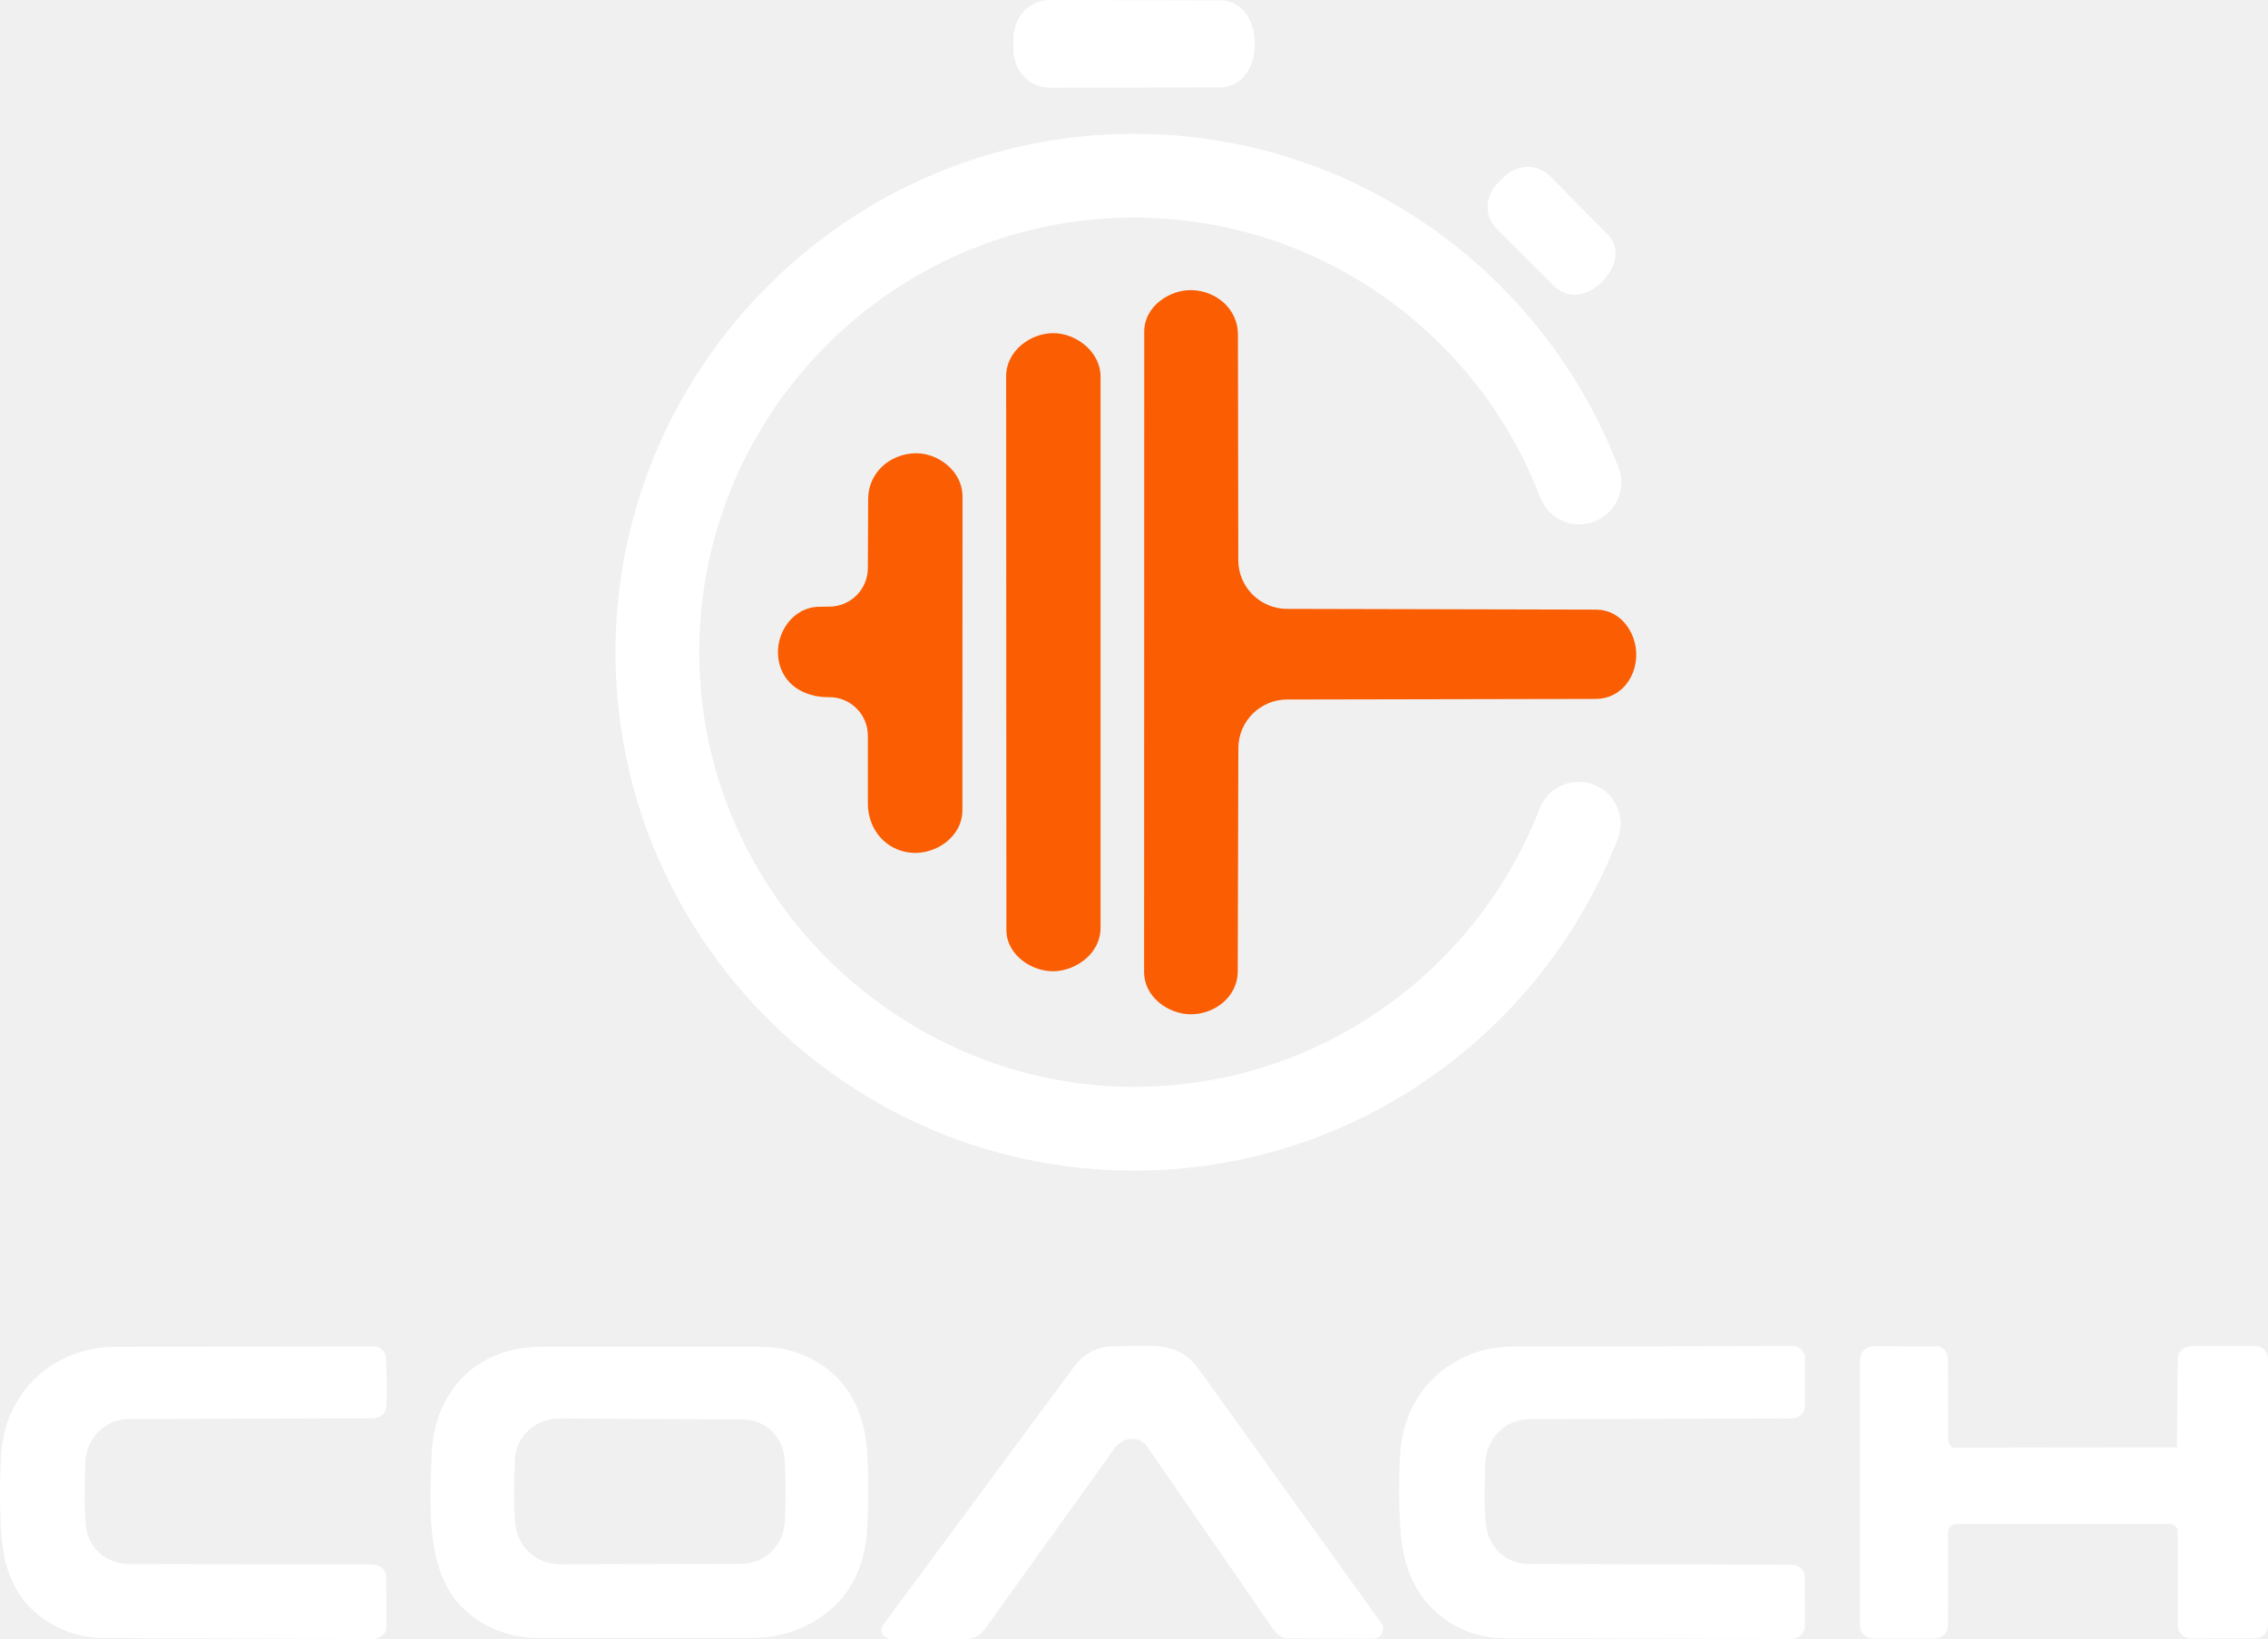
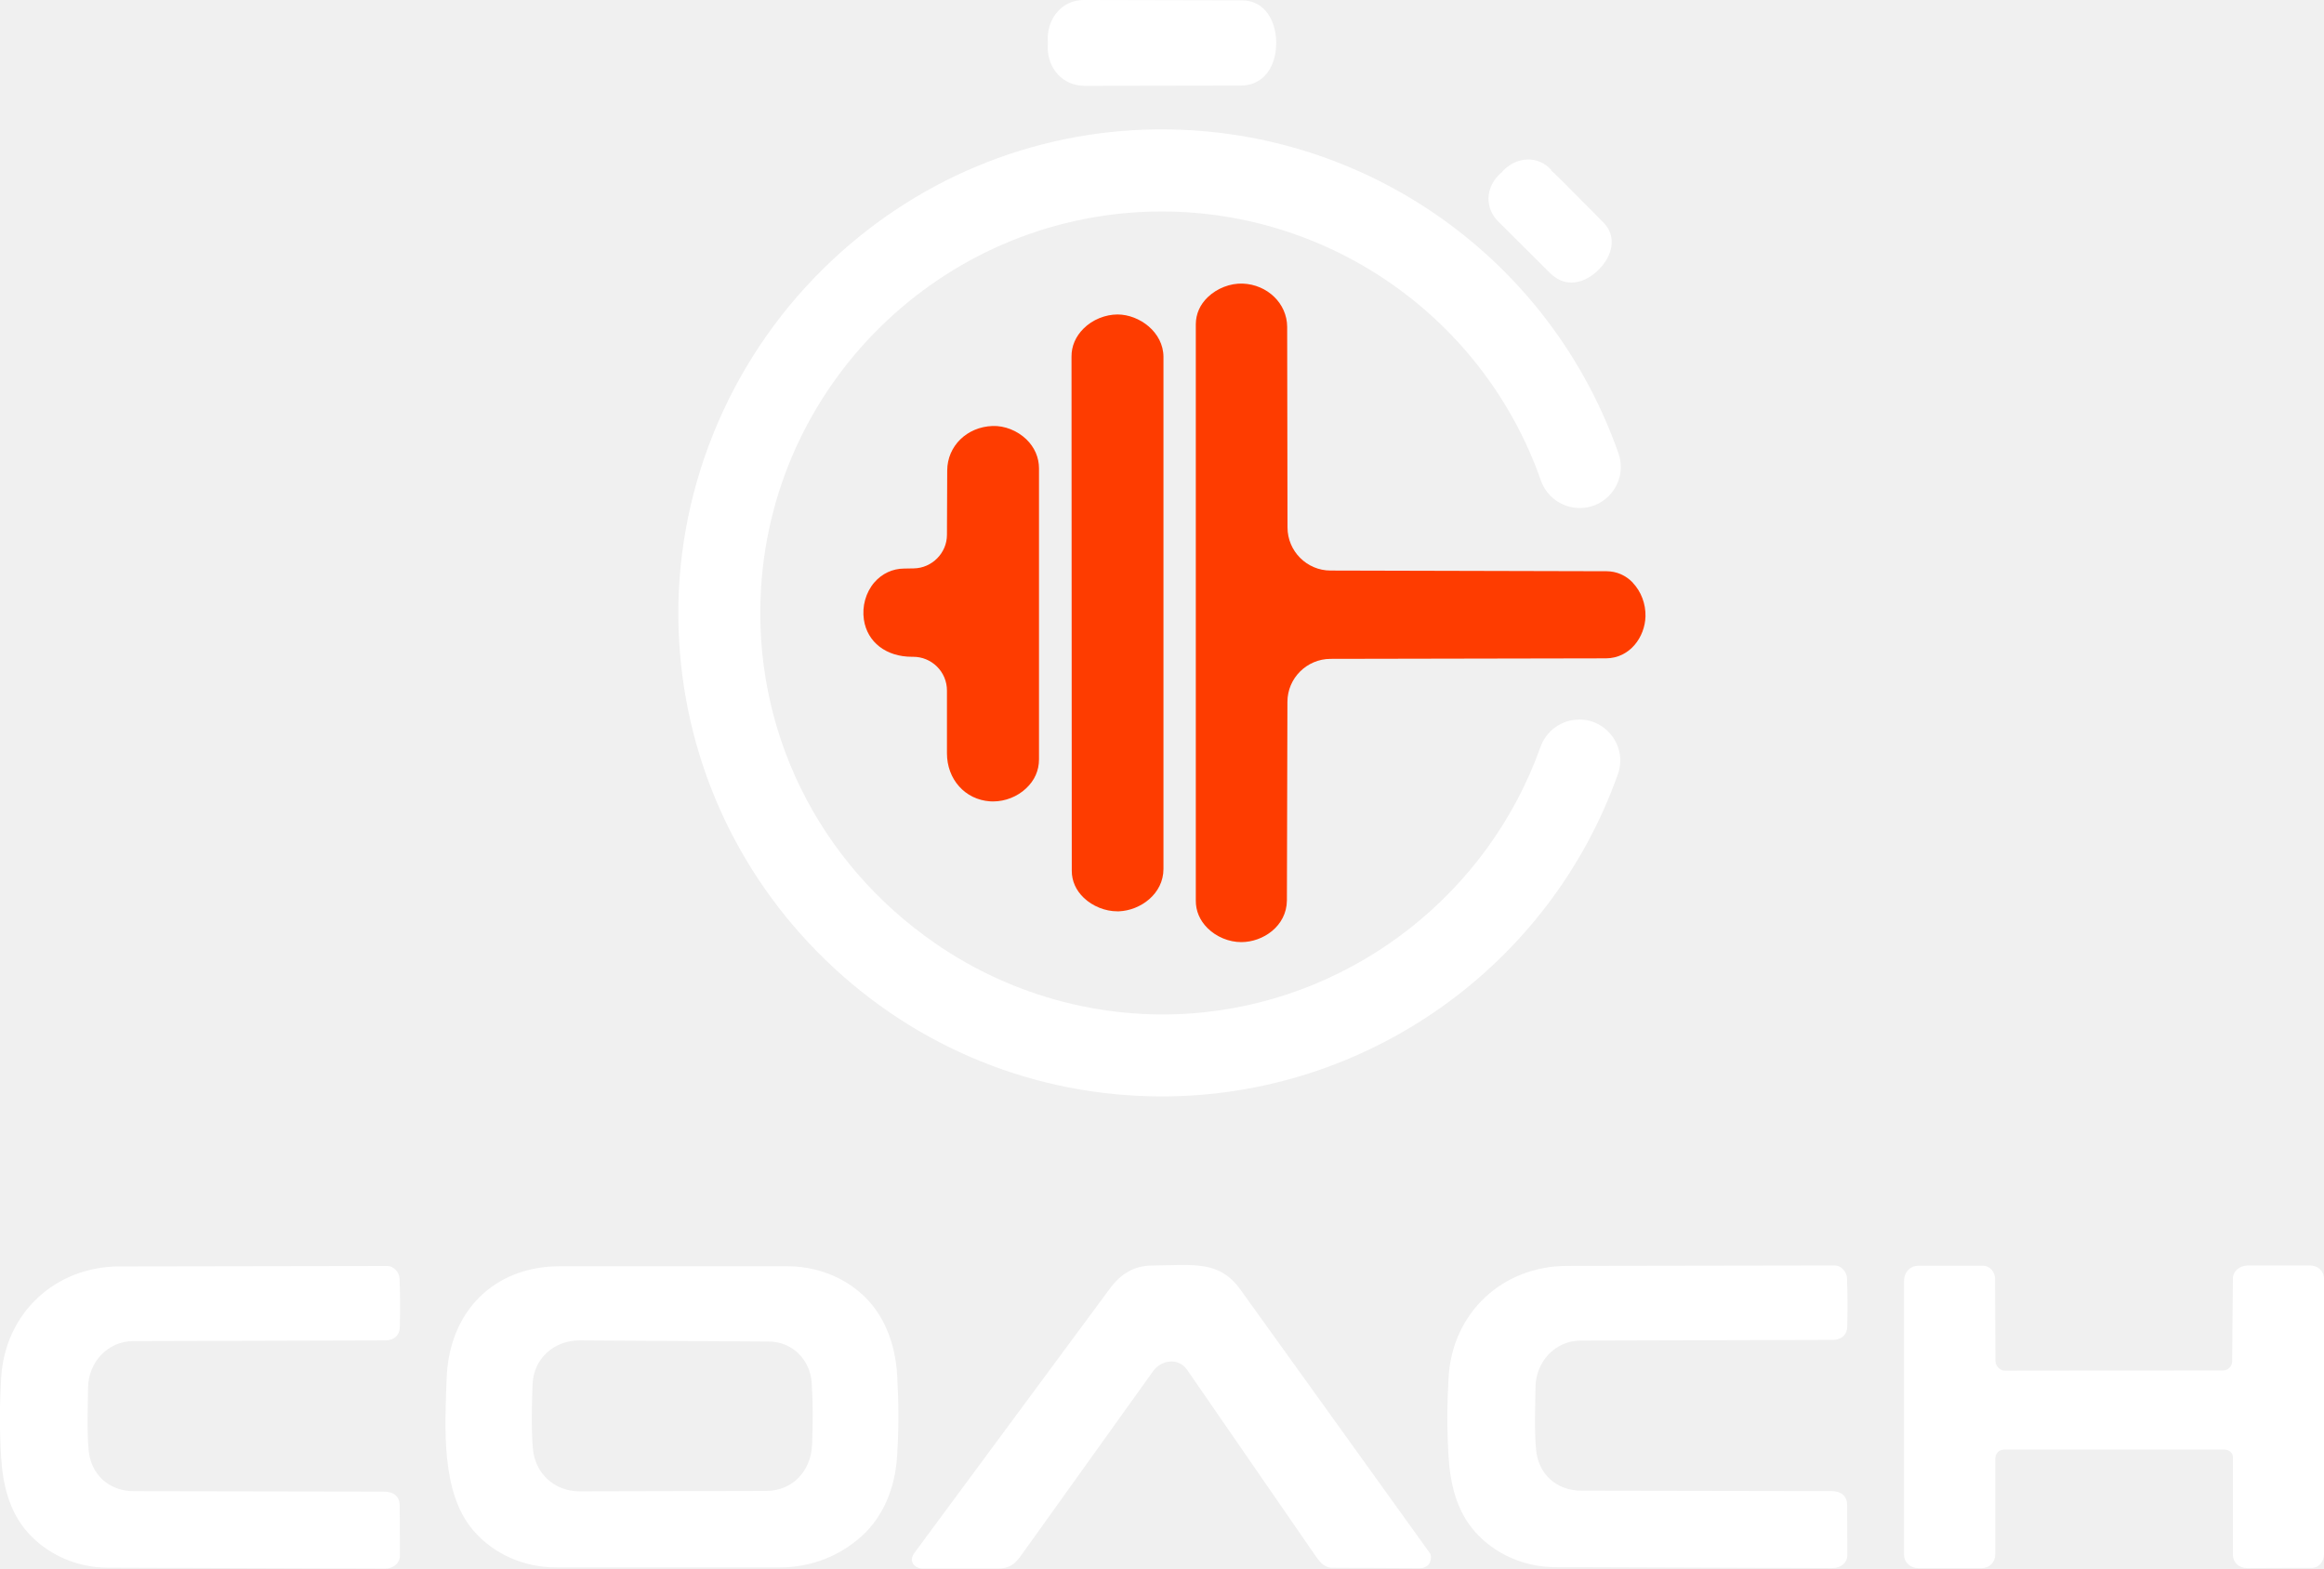
- <svg xmlns="http://www.w3.org/2000/svg" id="Capa_1" version="1.1" viewBox="0 0 460.34 332.73">
+ <svg xmlns="http://www.w3.org/2000/svg" id="Capa_1" version="1.1" viewBox="0 0 269.42 181.87">
  <defs>
    <style>
      .st0 {
        fill: #fff;
      }

      .st1 {
-         display: none;
+         fill: #fe3c00;
      }

      .st2 {
-         fill: #fa5d02;
+         display: none;
      }
    </style>
  </defs>
-   <path class="st1" d="M876.78,998.24c-3.67,0-6.9,2.38-8.03,5.87-11.54,35.74-45.21,61.62-84.79,61.39-24.22-.14-46.19-10.11-62.13-26.1-15.94-15.99-25.84-38-25.9-62.21-.12-48.93,39.64-88.77,88.54-88.77,39.48,0,73,25.97,84.38,61.72,1.12,3.51,4.36,5.91,8.04,5.91h0c5.69,0,9.76-5.53,8.05-10.96-5.03-15.91-13.84-30.49-25.98-42.63-18.8-18.8-43.47-29.63-69.87-30.76-16.4-.7-32.58,2.45-47.29,8.96-12.73,5.64-24.37,13.79-34.11,24.14-18.46,19.61-28.59,45.11-28.59,72.16s10.96,54.6,30.86,74.5c19.9,19.9,46.36,30.86,74.5,30.86s54.6-10.96,74.5-30.86c12.05-12.05,20.82-26.51,25.86-42.28,1.73-5.42-2.37-10.94-8.05-10.94h0Z" />
-   <path class="st0" d="M153,332.5l-43.77.02c-6.42,0-12.51-2.66-16.51-7.41-6.24-7.43-5.46-20.12-5.11-29.74.48-13.04,9.2-21.96,22.26-21.96h44.51c5.31,0,10.41,1.78,14.35,5.15,4.75,4.07,6.92,10.07,7.28,16.27.31,5.41.33,10.6-.03,16.03-.4,5.91-2.6,11.65-7.05,15.6-4.26,3.79-9.8,6.02-15.93,6.03ZM159.34,308.39c.14-4.37.19-8.05-.09-12.14-.3-4.35-3.64-8.05-8.41-8.07l-37.06-.22c-5.11-.03-9.11,3.58-9.29,8.62-.15,4.19-.27,8.33.06,12.49.39,4.95,4.24,8.5,9.23,8.49l36.56-.08c5.2-.01,8.84-3.95,9.01-9.1Z" />
-   <path class="st0" d="M457.84,332.57l-12.98.06c-1.63,0-2.83-1.05-2.83-2.71v-19.04c0-.9-.78-1.51-1.73-1.51h-43.07c-1.23,0-1.83.81-1.83,1.92l-.02,18.63c0,1.58-1.15,2.71-2.71,2.71h-12.32c-1.5-.01-2.84-1.07-2.84-2.75v-53.52c0-1.77,1.16-3.08,2.88-3.08l12.64.02c1.39,0,2.34,1.24,2.34,2.58l.07,16.33c0,.44.38,1.68,1.04,1.68l45.38-.06.17-17.98c.01-1.58,1.38-2.53,2.84-2.61h12.73c1.46,0,2.74,1.02,2.74,2.66v53.99c-.01,1.4-.94,2.68-2.51,2.69Z" />
-   <path class="st0" d="M363.28,317.64c1.98,0,3.04,1.07,3.05,2.72l.02,9.55c0,1.57-1.08,2.81-2.83,2.81l-58.48-.15c-5.73-.01-11.04-2.55-14.77-6.47-3.85-4.05-5.53-9.34-5.97-14.87-.42-5.33-.39-10.48-.12-15.87.66-12.92,10.47-21.99,23.11-22.01l56.63-.11c1.41,0,2.45,1.38,2.45,2.57l-.02,9.59c0,1.6-1.24,2.55-2.82,2.56l-53.02.14c-5.24.01-8.94,4.19-9.05,9.13-.09,4.1-.29,7.95.1,11.95.45,4.71,3.84,8.3,8.77,8.32l52.95.15Z" />
-   <path class="st0" d="M75.3,317.62c2.01,0,3.1,1.02,3.11,2.74l.04,9.85c0,1.48-1.3,2.53-2.91,2.52l-54.4-.19c-6.09-.02-11.83-2.57-15.7-6.92-3.62-4.07-4.88-9.41-5.21-14.8-.32-5.22-.3-10.21,0-15.45.73-12.86,10.66-21.93,23.26-21.95l52.44-.09c1.4,0,2.41,1.29,2.45,2.49.13,3.26.13,6.31.06,9.47-.04,1.7-1.2,2.64-2.88,2.64l-49.39.14c-5.09.01-8.81,4.22-8.88,9.08-.06,4.19-.24,8.17.1,12.22.41,4.9,4.04,8.14,8.91,8.15l49,.08Z" />
-   <path class="st0" d="M232.91,293.75c-1.75-2.54-5.14-1.91-6.67.23l-26.1,36.44c-1.05,1.46-2.29,2.32-4.2,2.32l-14.97-.02c-.86,0-1.64-.48-1.91-1.04-.31-.65-.17-1.32.39-2.07l38.31-51.83c2.06-2.79,4.69-4.45,8.18-4.48,8.07-.07,13.21-1.14,17.43,4.74l37.11,51.63c.47.65.19,1.51.01,1.98-.19.5-1.02,1.03-1.88,1.03l-17.25-.08c-1.73,0-2.71-1.51-3.59-2.79l-24.87-36.05Z" />
-   <path class="st0" d="M325.29,57.07c-2.89,2.93-6.87,3.99-9.96.9l-11.11-11.04c-3.33-3.03-2.88-7.6.41-10.33,2.64-3.13,7.13-3.87,10.19-.61,0,0,11.37,11.47,11.37,11.47,2.94,2.95,1.78,6.9-.9,9.62Z" />
-   <path class="st0" d="M254.67,8.78c.03,4.81-2.33,8.97-7.34,8.98l-33.58.05c-5.15.25-8.5-3.9-8.04-8.88-.4-4.77,2.65-9.09,7.76-8.93,0,0,34.14.08,34.14.08,4.78.01,7.03,4.24,7.06,8.69Z" />
-   <path class="st0" d="M312.52,164.11c-11.55,29.89-38.92,51.97-71.79,55.91-30.33,3.63-58.55-8.74-77-29.87-14.65-16.78-23.14-39.08-21.63-63.27,2.87-46.09,41.27-82.71,88.07-82.71,37.59,0,69.77,23.63,82.46,56.82,1.26,3.29,4.41,5.46,7.93,5.46h0c5.94,0,10.08-5.95,7.96-11.5-15.67-41-56.28-69.77-103.17-67.67-25.07,1.13-47.86,11.12-65.38,26.87-21.15,19.01-34.59,46.41-35.03,76.7-.86,58.74,46.68,106.8,105.23,106.8,44.7,0,82.99-28.02,98.21-67.42,2.14-5.54-2.02-11.5-7.96-11.5h0c-3.49,0-6.64,2.12-7.9,5.38Z" />
+   <path class="st2" d="M667.3,989.02c-3.67,0-6.9,2.38-8.03,5.87-11.54,35.74-45.21,61.62-84.79,61.39-24.22-.14-46.19-10.11-62.13-26.1-15.94-15.99-25.84-38-25.9-62.21-.12-48.93,39.64-88.77,88.54-88.77,39.48,0,73,25.97,84.38,61.72,1.12,3.51,4.36,5.91,8.04,5.91h0c5.69,0,9.76-5.53,8.05-10.96-5.03-15.91-13.84-30.49-25.98-42.63-18.8-18.8-43.47-29.63-69.87-30.76-16.4-.7-32.58,2.45-47.29,8.96-12.73,5.64-24.37,13.79-34.11,24.14-18.46,19.61-28.59,45.11-28.59,72.16s10.96,54.6,30.86,74.5c19.9,19.9,46.36,30.86,74.5,30.86s54.6-10.96,74.5-30.86c12.05-12.05,20.82-26.51,25.86-42.28,1.73-5.42-2.37-10.94-8.05-10.94h0Z" />
  <g>
-     <path class="st2" d="M223.38,188.36c0,5.22-4.94,8.63-9.29,8.81-4.53.19-9.82-3.23-9.82-8.39l-.05-112.4c0-5.17,4.97-8.77,9.61-8.75,4.49.02,9.55,3.68,9.55,8.85v111.88Z" />
-     <path class="st2" d="M168.2,141.53c-5.08.04-9.44-2.66-10.2-7.72s2.78-10.59,8.32-10.63l2.11-.03c4.27-.06,7.7-3.53,7.72-7.8l.06-14.08c.04-5.21,4.25-9.06,9.45-9.25,4.54-.17,9.7,3.47,9.7,8.79l-.02,63.63c0,5.5-5.43,9.02-10.19,8.69-5.27-.36-9.01-4.68-9-10.05v-13.71c.01-4.38-3.57-7.91-7.95-7.84h0Z" />
-     <path class="st2" d="M323.94,141.89l-62.71.12c-5.45.01-9.87,4.43-9.88,9.88l-.12,45.39c-.05,5.08-4.67,8.62-9.51,8.63-4.53,0-9.51-3.46-9.5-8.61l.03-130.01c0-5.15,5.25-8.55,9.74-8.39,4.93.18,9.25,3.86,9.28,8.95l.07,45.87c0,5.45,4.42,9.87,9.88,9.89l62.83.15c4.92.04,8.18,4.73,8.06,9.4s-3.38,8.7-8.17,8.73Z" />
+     <path class="st0" d="M179.75,31.7c.7.69,1.53,1.06,2.42,1.06h.01c1.09,0,2.23-.55,3.2-1.54h0c1.46-1.48,2.18-3.74.48-5.45-4.42-4.46-5.66-5.71-6.07-6.04l.04-.04c-.76-.81-1.72-1.23-2.76-1.2-1.12.03-2.22.59-2.99,1.5-.94.78-1.5,1.87-1.52,2.98-.02,1.07.43,2.09,1.29,2.87l5.89,5.86Z" />
+     <path class="st1" d="M129.56,36.46c-1.41,0-2.92.6-3.95,1.64-.91.91-1.4,2.03-1.39,3.25l.03,59.61c0,1.18.48,2.26,1.39,3.13,1.02.98,2.49,1.57,3.88,1.57.07,0,.13,0,.2,0,2.48-.1,5.16-2.01,5.16-4.92v-59.34c0-2.9-2.8-4.93-5.31-4.94Z" />
+     <path class="st1" d="M189.3,67.56c-.83-.86-1.88-1.32-3.04-1.33l-32.01-.08c-2.75,0-4.99-2.25-4.99-5l-.04-23.27c-.02-2.7-2.29-4.89-5.16-5-1.44-.05-2.98.55-4.04,1.57-.91.87-1.38,1.95-1.39,3.13v66.83c-.01,1.2.46,2.3,1.35,3.19,1.02,1.02,2.49,1.63,3.92,1.63h0c2.52,0,5.26-1.85,5.29-4.83l.06-23.02c0-2.75,2.25-4.98,4.99-4.99l31.94-.06h0c2.79-.02,4.52-2.49,4.58-4.87.04-1.45-.52-2.91-1.49-3.91Z" />
+     <path class="st1" d="M114.78,92.91c.12,0,.23.01.35.01,1.39,0,2.8-.55,3.82-1.51.98-.91,1.5-2.07,1.5-3.36v-33.75c0-1.25-.51-2.44-1.46-3.36-1.06-1.02-2.53-1.6-3.93-1.55-2.97.11-5.23,2.32-5.25,5.15l-.03,7.47c0,2.11-1.74,3.86-3.85,3.89l-1.12.02c-1.35.01-2.57.59-3.46,1.62-.98,1.15-1.43,2.76-1.2,4.3.39,2.62,2.58,4.31,5.59,4.31.02,0,.04,0,.06,0h0s.04,0,.07,0c1.03,0,2,.4,2.74,1.12.75.74,1.17,1.73,1.17,2.79v7.27c0,3.03,2.1,5.38,5,5.58Z" />
+     <path class="st0" d="M125.76,9.95c.08,0,.16,0,.24,0l17.81-.03c1.13,0,2.06-.37,2.78-1.1.89-.9,1.37-2.29,1.36-3.92-.02-2.41-1.26-4.85-3.99-4.86L125.85,0c-1.26-.04-2.34.39-3.15,1.24-.9.95-1.34,2.32-1.22,3.72-.13,1.43.31,2.79,1.2,3.72.79.82,1.87,1.27,3.07,1.27Z" />
+     <path class="st0" d="M183.07,83.43c-2.01,0-3.81,1.28-4.49,3.19h0c-5.99,16.84-21.31,28.91-39.04,30.75-10.95,1.14-22-1.7-31.11-7.99-13.67-9.44-21.22-24.86-20.2-41.24,1.53-24.46,21.94-43.62,46.46-43.62,19.75,0,37.41,12.54,43.95,31.2.67,1.9,2.47,3.18,4.49,3.18,1.56,0,2.98-.73,3.89-2.01.9-1.27,1.12-2.85.61-4.32-7.9-22.54-29.12-37.57-52.93-37.57-.21,0-.42,0-.63,0-14.49.16-28.2,5.89-38.61,16.14-11.2,11.02-17.32,26.27-16.79,41.83.49,14.55,6.54,28.17,17.04,38.34,10.53,10.2,24.37,15.81,38.99,15.81,23.69,0,44.93-15.02,52.86-37.36.52-1.47.3-3.04-.6-4.32-.91-1.28-2.33-2.02-3.89-2.02Z" />
+   </g>
+   <g>
+     <path class="st0" d="M90.41,181.73h-25.86c-3.8.02-7.39-1.56-9.75-4.37-3.69-4.39-3.23-11.89-3.02-17.57.28-7.7,5.44-12.98,13.15-12.98h26.3c3.14,0,6.15,1.05,8.48,3.05,2.81,2.41,4.09,5.95,4.3,9.62.18,3.2.2,6.26-.02,9.47-.23,3.49-1.54,6.88-4.17,9.22-2.52,2.24-5.79,3.56-9.42,3.56ZM94.15,167.48c.09-2.58.11-4.75-.05-7.17-.17-2.57-2.15-4.75-4.97-4.77l-21.9-.13c-3.02-.02-5.38,2.12-5.49,5.1-.09,2.48-.16,4.92.03,7.38.23,2.93,2.5,5.03,5.45,5.02l21.6-.05c3.07,0,5.22-2.33,5.32-5.38Z" />
+     <path class="st0" d="M267.94,181.78l-7.41.03c-.96,0-1.67-.62-1.67-1.6v-11.25c0-.53-.46-.89-1.02-.89h-25.45c-.73,0-1.08.48-1.08,1.14v11.01c-.01.94-.69,1.6-1.62,1.6h-7.28c-.89,0-1.68-.63-1.68-1.62v-31.63c0-1.04.68-1.82,1.7-1.82h7.47c.82.01,1.38.74,1.39,1.53l.04,9.51c0,.59.55,1.17,1.16,1.13l25.23-.03c.58,0,1.04-.47,1.05-1.04l.09-9.59c0-.94.81-1.49,1.68-1.54h7.26c.87,0,1.62.6,1.62,1.57v31.91c0,.83-.55,1.59-1.48,1.59Z" />
+     <path class="st0" d="M44.5,172.94c1.19,0,1.83.6,1.84,1.62l.02,5.82c0,.87-.77,1.49-1.72,1.49l-32.15-.11c-3.6-.01-6.99-1.52-9.28-4.09-2.14-2.4-2.89-5.56-3.08-8.74-.19-3.09-.18-6.04,0-9.13.43-7.6,6.3-12.96,13.75-12.97l30.99-.05c.82,0,1.42.76,1.45,1.47.08,1.93.07,3.73.03,5.6-.02,1.01-.71,1.56-1.7,1.56l-29.19.08c-3.01,0-5.21,2.49-5.25,5.37-.03,2.48-.14,4.83.06,7.22.24,2.9,2.39,4.81,5.26,4.81l28.95.05Z" />
+     <path class="st0" d="M137.63,158.83c-1.04-1.5-3.04-1.13-3.94.13l-15.42,21.53c-.62.86-1.35,1.37-2.48,1.37h-8.85c-.51-.01-.97-.29-1.13-.63-.19-.39-.1-.78.23-1.23l22.64-30.62c1.22-1.65,2.77-2.63,4.83-2.65,4.77-.04,7.81-.67,10.3,2.8l21.93,30.51c.28.38.11.89,0,1.17-.11.3-.6.61-1.11.61l-10.19-.05c-1.02,0-1.6-.89-2.12-1.65l-14.7-21.3Z" />
+     <path class="st0" d="M212.3,172.88c1.19,0,1.83.6,1.84,1.62l.02,5.82c0,.87-.77,1.49-1.72,1.49l-32.15-.11c-3.6-.01-6.99-1.52-9.28-4.09-2.14-2.4-2.89-5.56-3.08-8.74-.19-3.09-.18-6.04,0-9.13.43-7.6,6.3-12.96,13.75-12.97l30.99-.05c.82,0,1.42.76,1.45,1.47.08,1.93.07,3.73.03,5.6-.02,1.01-.71,1.56-1.7,1.56l-29.19.08c-3.01,0-5.21,2.49-5.25,5.37-.03,2.48-.14,4.83.06,7.22.24,2.9,2.39,4.81,5.26,4.81l28.95.05Z" />
  </g>
</svg>
